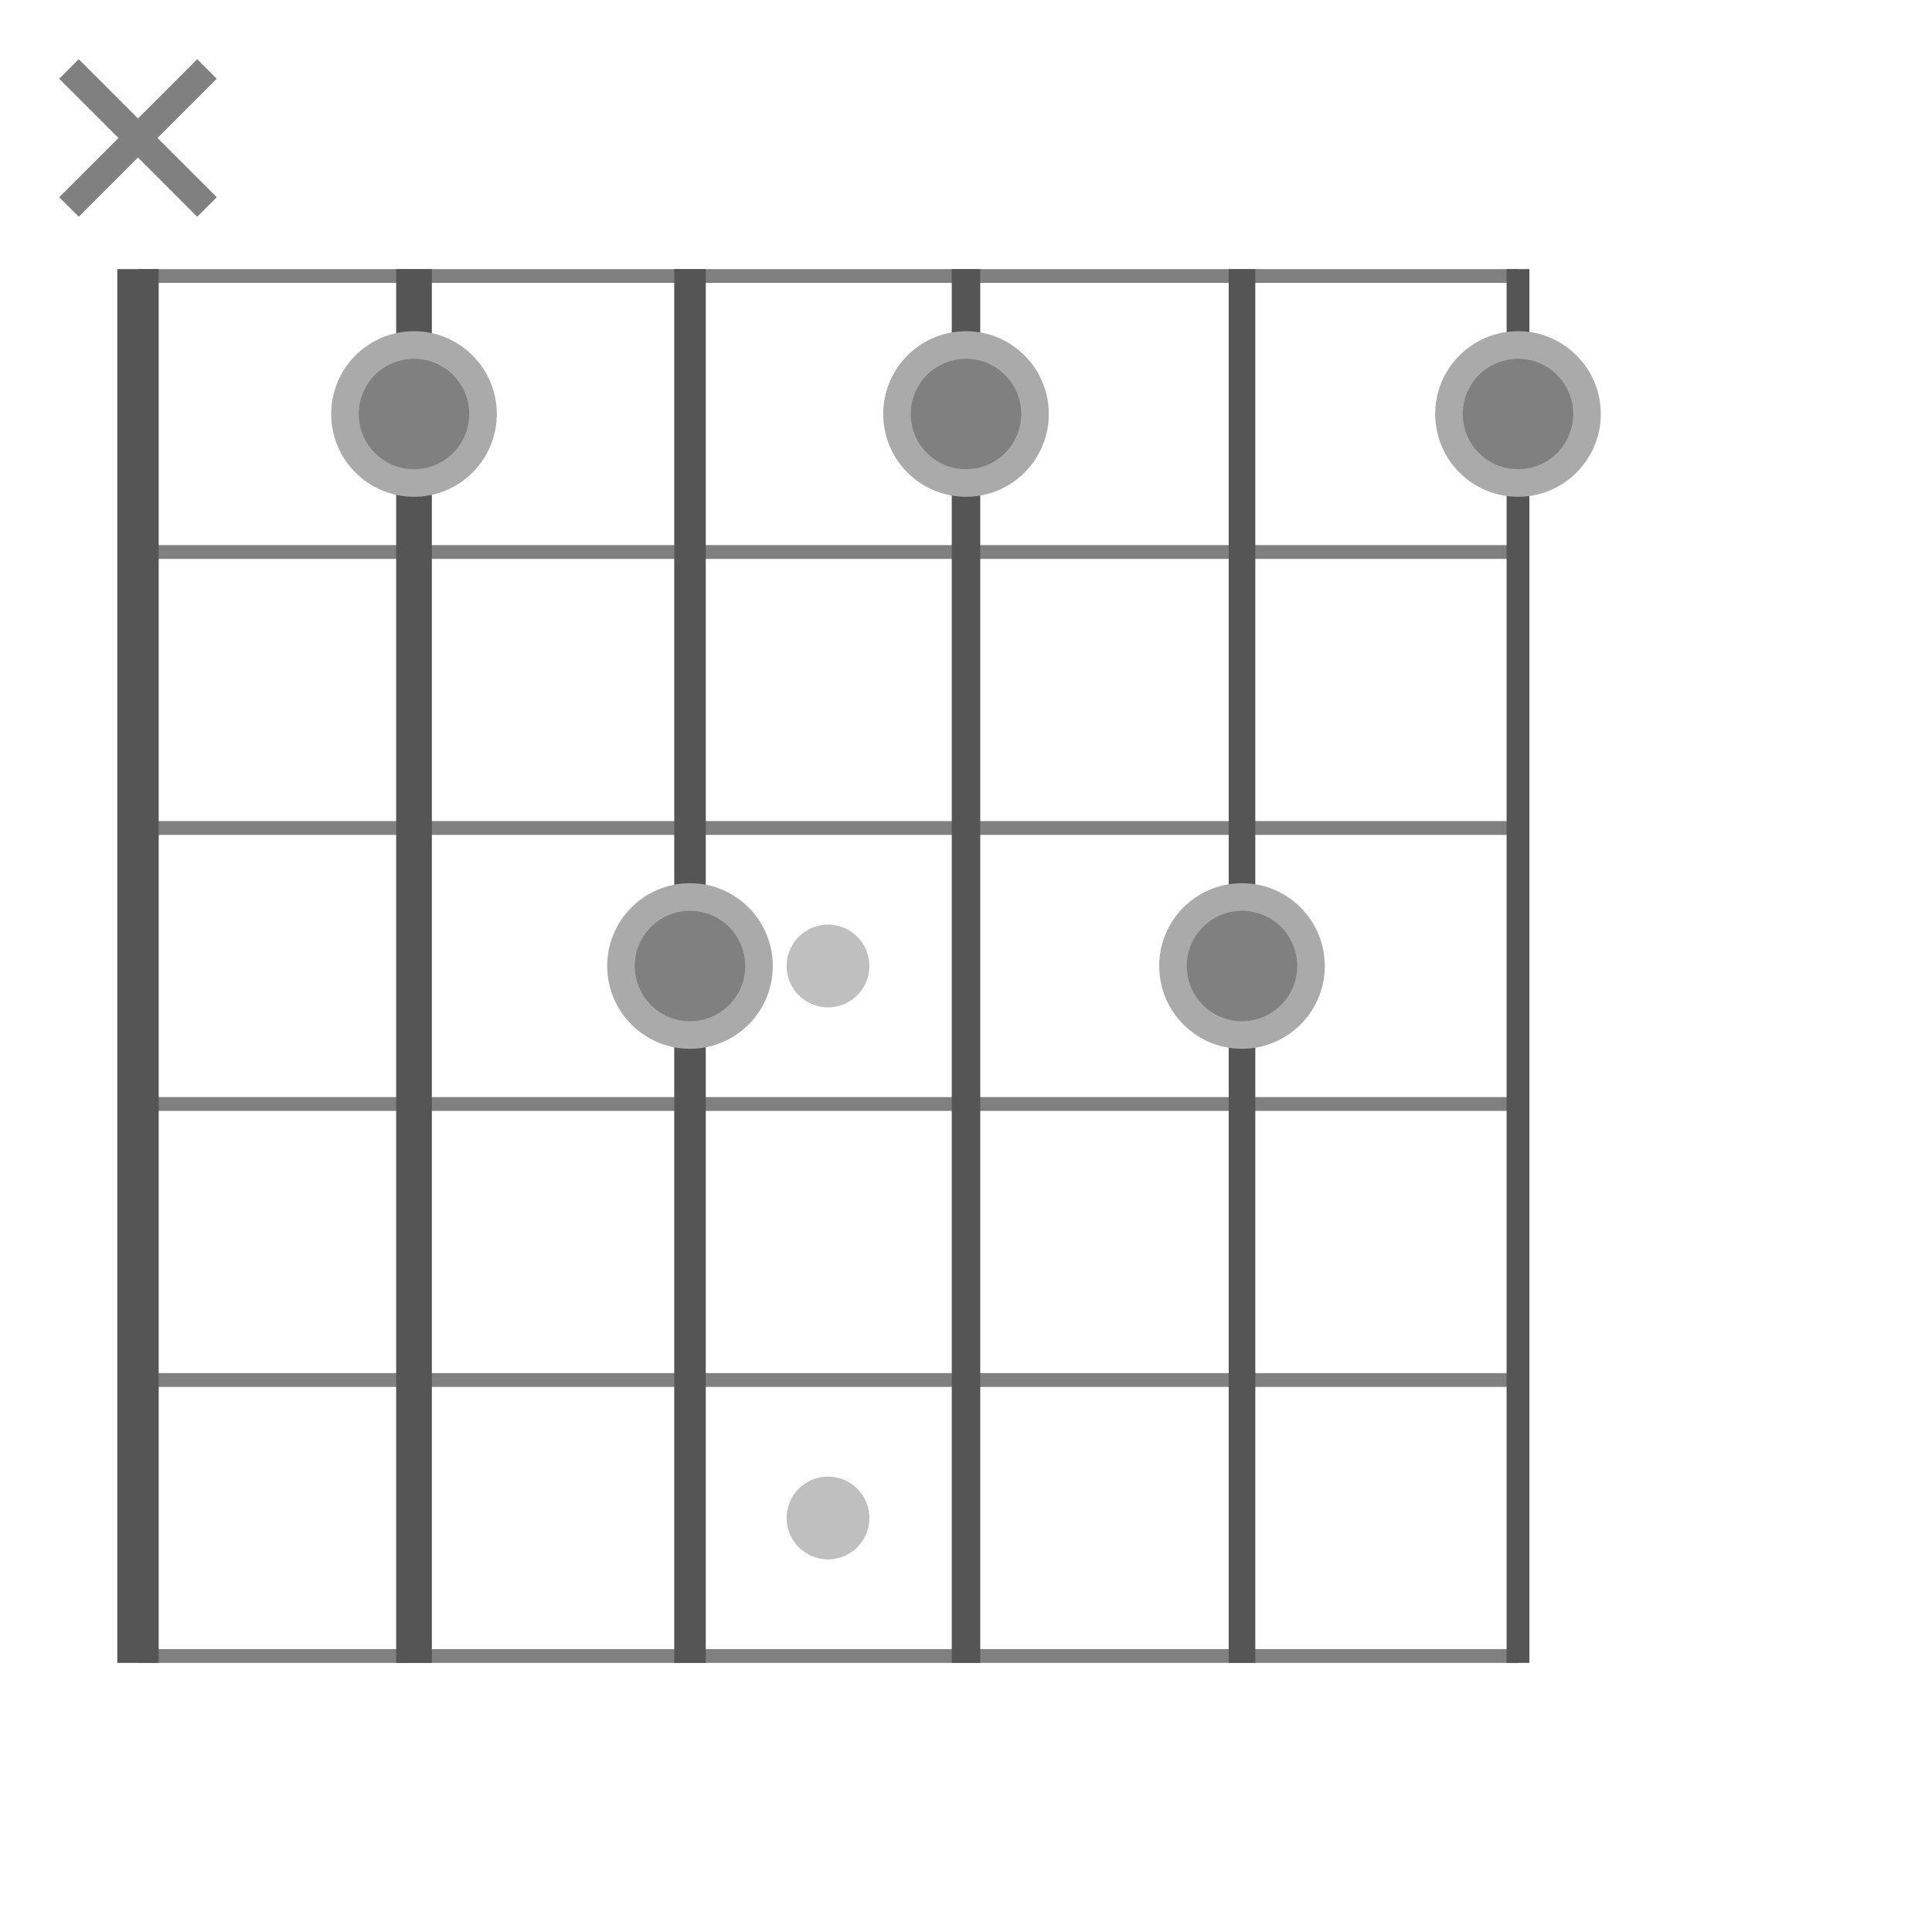
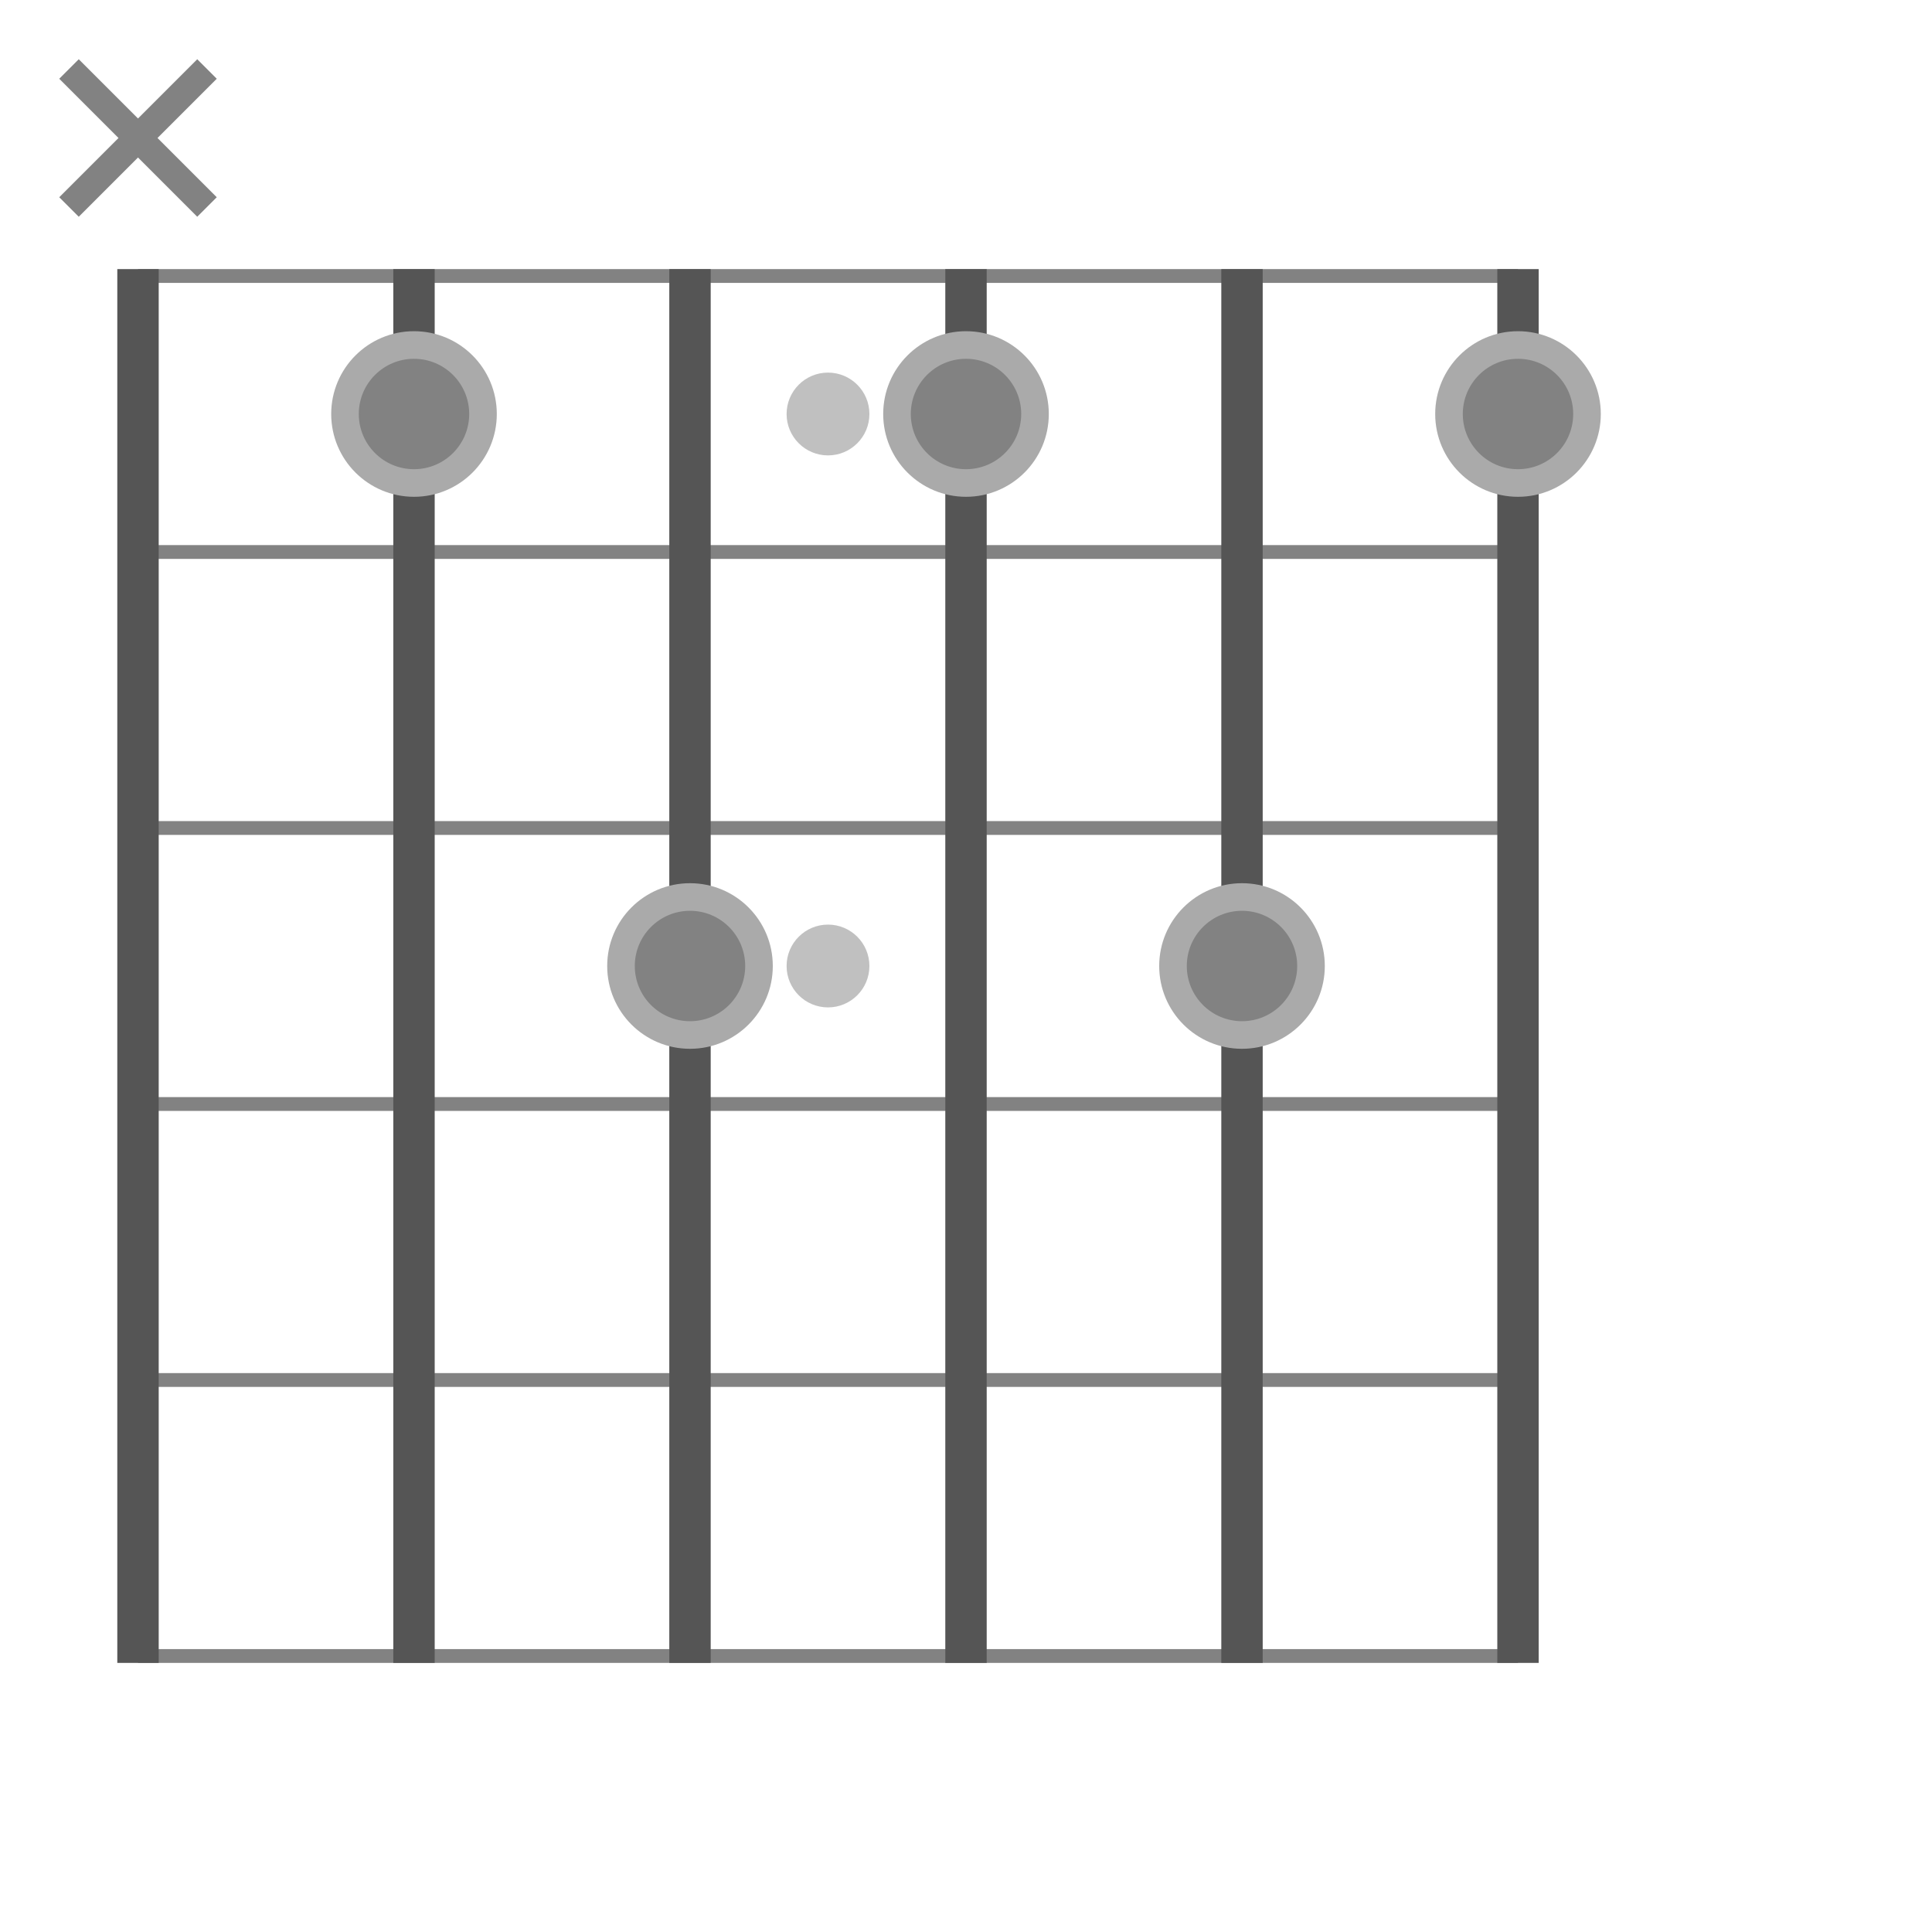
<svg xmlns="http://www.w3.org/2000/svg" width="140" height="140" viewBox="-70.0 -70.0 140 140">
-   <defs>
- </defs>
-   <circle cx="-10.0" cy="-0.0" r="3" stroke-width="0" fill="gray" fill-opacity="0.5" />
-   <circle cx="-10.0" cy="40.0" r="3" stroke-width="0" fill="gray" fill-opacity="0.5" />
-   <path d="M-60.0,-50.0 L40.0,-50.0" stroke="gray" stroke-width="1" fill="none" />
-   <path d="M-60.0,-30.0 L40.0,-30.0" stroke="gray" stroke-width="1" fill="none" />
-   <path d="M-60.0,-10.0 L40.0,-10.0" stroke="gray" stroke-width="1" fill="none" />
-   <path d="M-60.0,10.0 L40.0,10.0" stroke="gray" stroke-width="1" fill="none" />
-   <path d="M-60.0,30.0 L40.0,30.0" stroke="gray" stroke-width="1" fill="none" />
-   <path d="M-60.0,50.0 L40.0,50.0" stroke="gray" stroke-width="1" fill="none" />
-   <path d="M-60.0,-50.5 L-60.0,50.5" stroke="#555" stroke-width="3.0" fill="none" />
-   <path d="M-40.0,-50.5 L-40.0,50.5" stroke="#555" stroke-width="2.587" fill="none" />
-   <path d="M-20.0,-50.5 L-20.0,50.5" stroke="#555" stroke-width="2.284" fill="none" />
-   <path d="M0.0,-50.5 L0.0,50.5" stroke="#555" stroke-width="2.064" fill="none" />
-   <path d="M20.0,-50.5 L20.0,50.5" stroke="#555" stroke-width="1.927" fill="none" />
-   <path d="M40.0,-50.5 L40.0,50.5" stroke="#555" stroke-width="1.651" fill="none" />
-   <path d="M-65.0,-55.0 L-55.0,-65.0" stroke="gray" stroke-width="2" fill="none" />
-   <path d="M-65.0,-65.0 L-55.0,-55.0" stroke="gray" stroke-width="2" fill="none" />
-   <circle cx="-40.0" cy="-40.0" r="5" fill="gray" stroke-width="2" stroke="#aaa" />
-   <circle cx="-20.0" cy="-0.0" r="5" fill="gray" stroke-width="2" stroke="#aaa" />
-   <circle cx="0.0" cy="-40.0" r="5" fill="gray" stroke-width="2" stroke="#aaa" />
-   <circle cx="20.0" cy="-0.0" r="5" fill="gray" stroke-width="2" stroke="#aaa" />
-   <circle cx="40.0" cy="-40.0" r="5" fill="gray" stroke-width="2" stroke="#aaa" />
+   <circle cx="-10.0" cy="0.0" r="3" stroke-width="0" fill="#828282" fill-opacity="0.5" />
+   <circle cx="-10.0" cy="-40.0" r="3" stroke-width="0" fill="#828282" fill-opacity="0.5" />
+   <path d="M-60.0,50.0 L40.0,50.0" stroke="#828282" stroke-width="1" fill="none" />
+   <path d="M-60.0,30.0 L40.0,30.0" stroke="#828282" stroke-width="1" fill="none" />
+   <path d="M-60.0,10.0 L40.0,10.0" stroke="#828282" stroke-width="1" fill="none" />
+   <path d="M-60.0,-10.0 L40.0,-10.0" stroke="#828282" stroke-width="1" fill="none" />
+   <path d="M-60.0,-30.0 L40.0,-30.0" stroke="#828282" stroke-width="1" fill="none" />
+   <path d="M-60.0,-50.0 L40.0,-50.0" stroke="#828282" stroke-width="1" fill="none" />
+   <path d="M-60.0,50.5 L-60.0,-50.5" stroke="#555" stroke-width="3.0" fill="none" />
+   <path d="M-40.0,50.5 L-40.0,-50.5" stroke="#555" stroke-width="3.0" fill="none" />
+   <path d="M-20.0,50.5 L-20.0,-50.5" stroke="#555" stroke-width="3.0" fill="none" />
+   <path d="M0.0,50.5 L0.0,-50.5" stroke="#555" stroke-width="3.0" fill="none" />
+   <path d="M20.0,50.5 L20.0,-50.5" stroke="#555" stroke-width="3.0" fill="none" />
+   <path d="M40.0,50.5 L40.0,-50.5" stroke="#555" stroke-width="3.0" fill="none" />
+   <path d="M-65.0,-65.0 L-55.0,-55.0" stroke="#828282" stroke-width="2" fill="none" />
+   <path d="M-65.0,-55.0 L-55.0,-65.0" stroke="#828282" stroke-width="2" fill="none" />
+   <circle cx="-40.0" cy="-40.0" r="5" fill="#828282" stroke-width="2" stroke="#aaa" />
+   <circle cx="-20.0" cy="-0.0" r="5" fill="#828282" stroke-width="2" stroke="#aaa" />
+   <circle cx="0.0" cy="-40.0" r="5" fill="#828282" stroke-width="2" stroke="#aaa" />
+   <circle cx="20.0" cy="-0.0" r="5" fill="#828282" stroke-width="2" stroke="#aaa" />
+   <circle cx="40.0" cy="-40.0" r="5" fill="#828282" stroke-width="2" stroke="#aaa" />
</svg>
